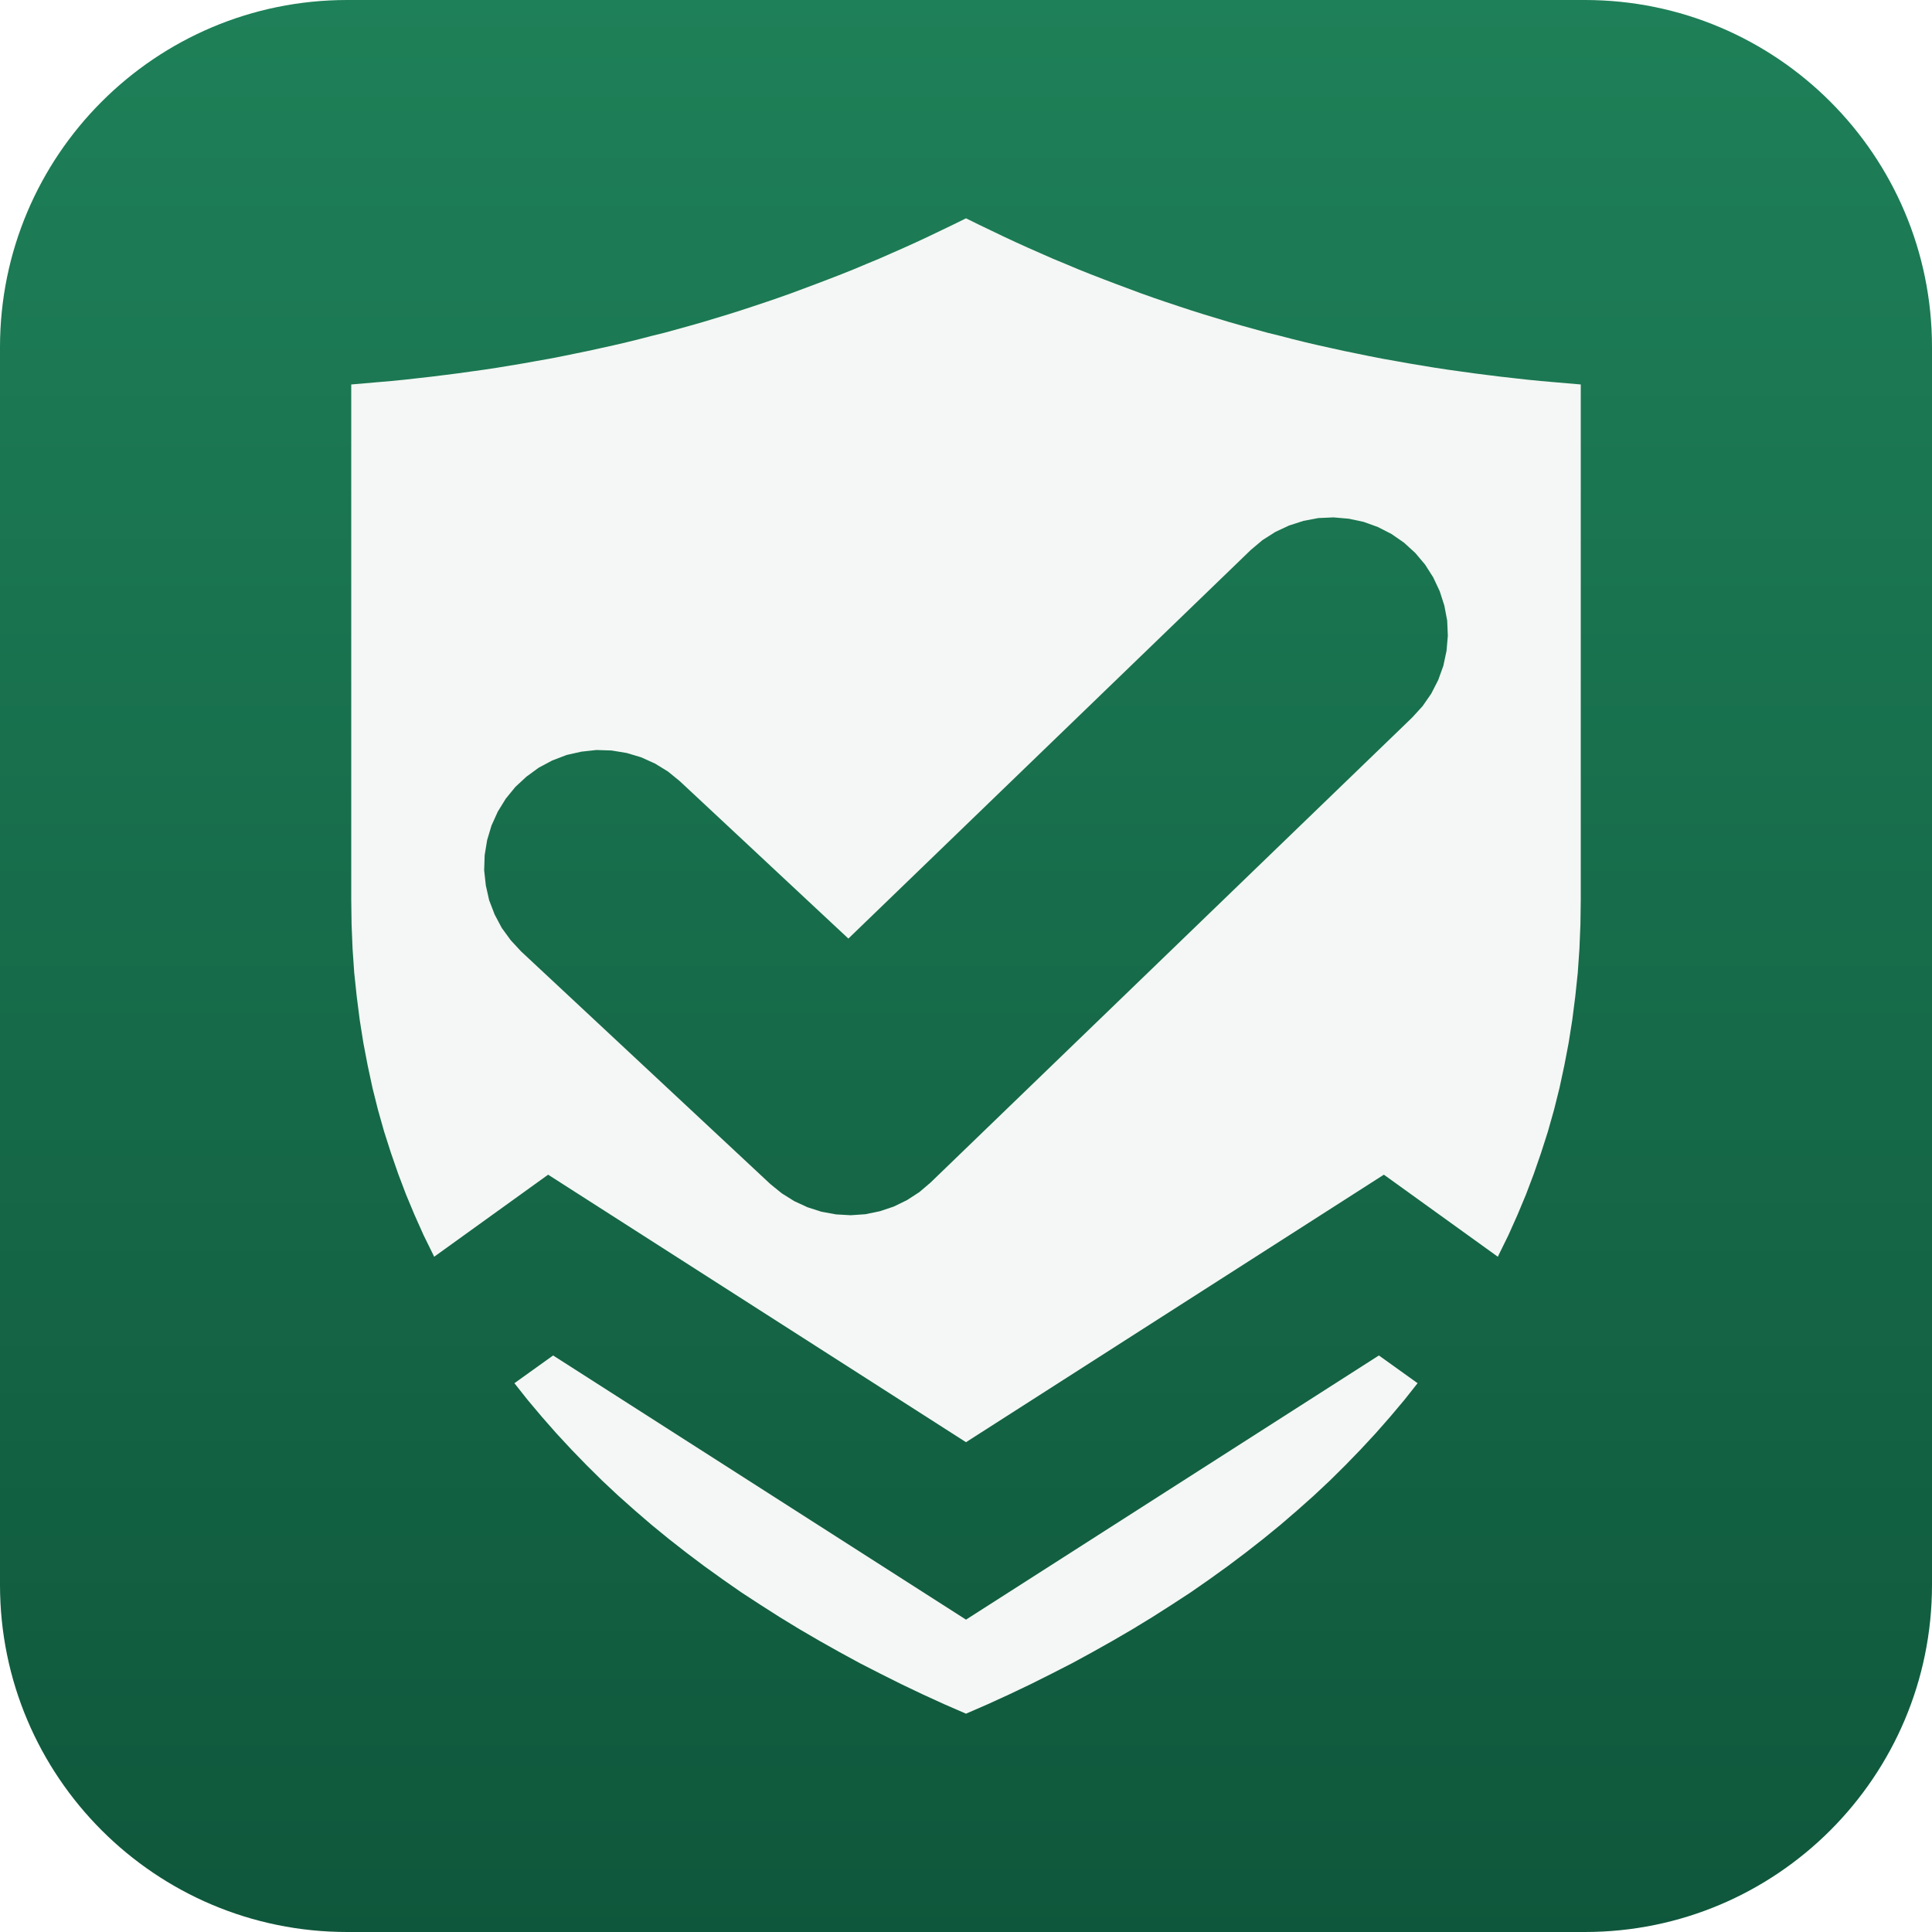
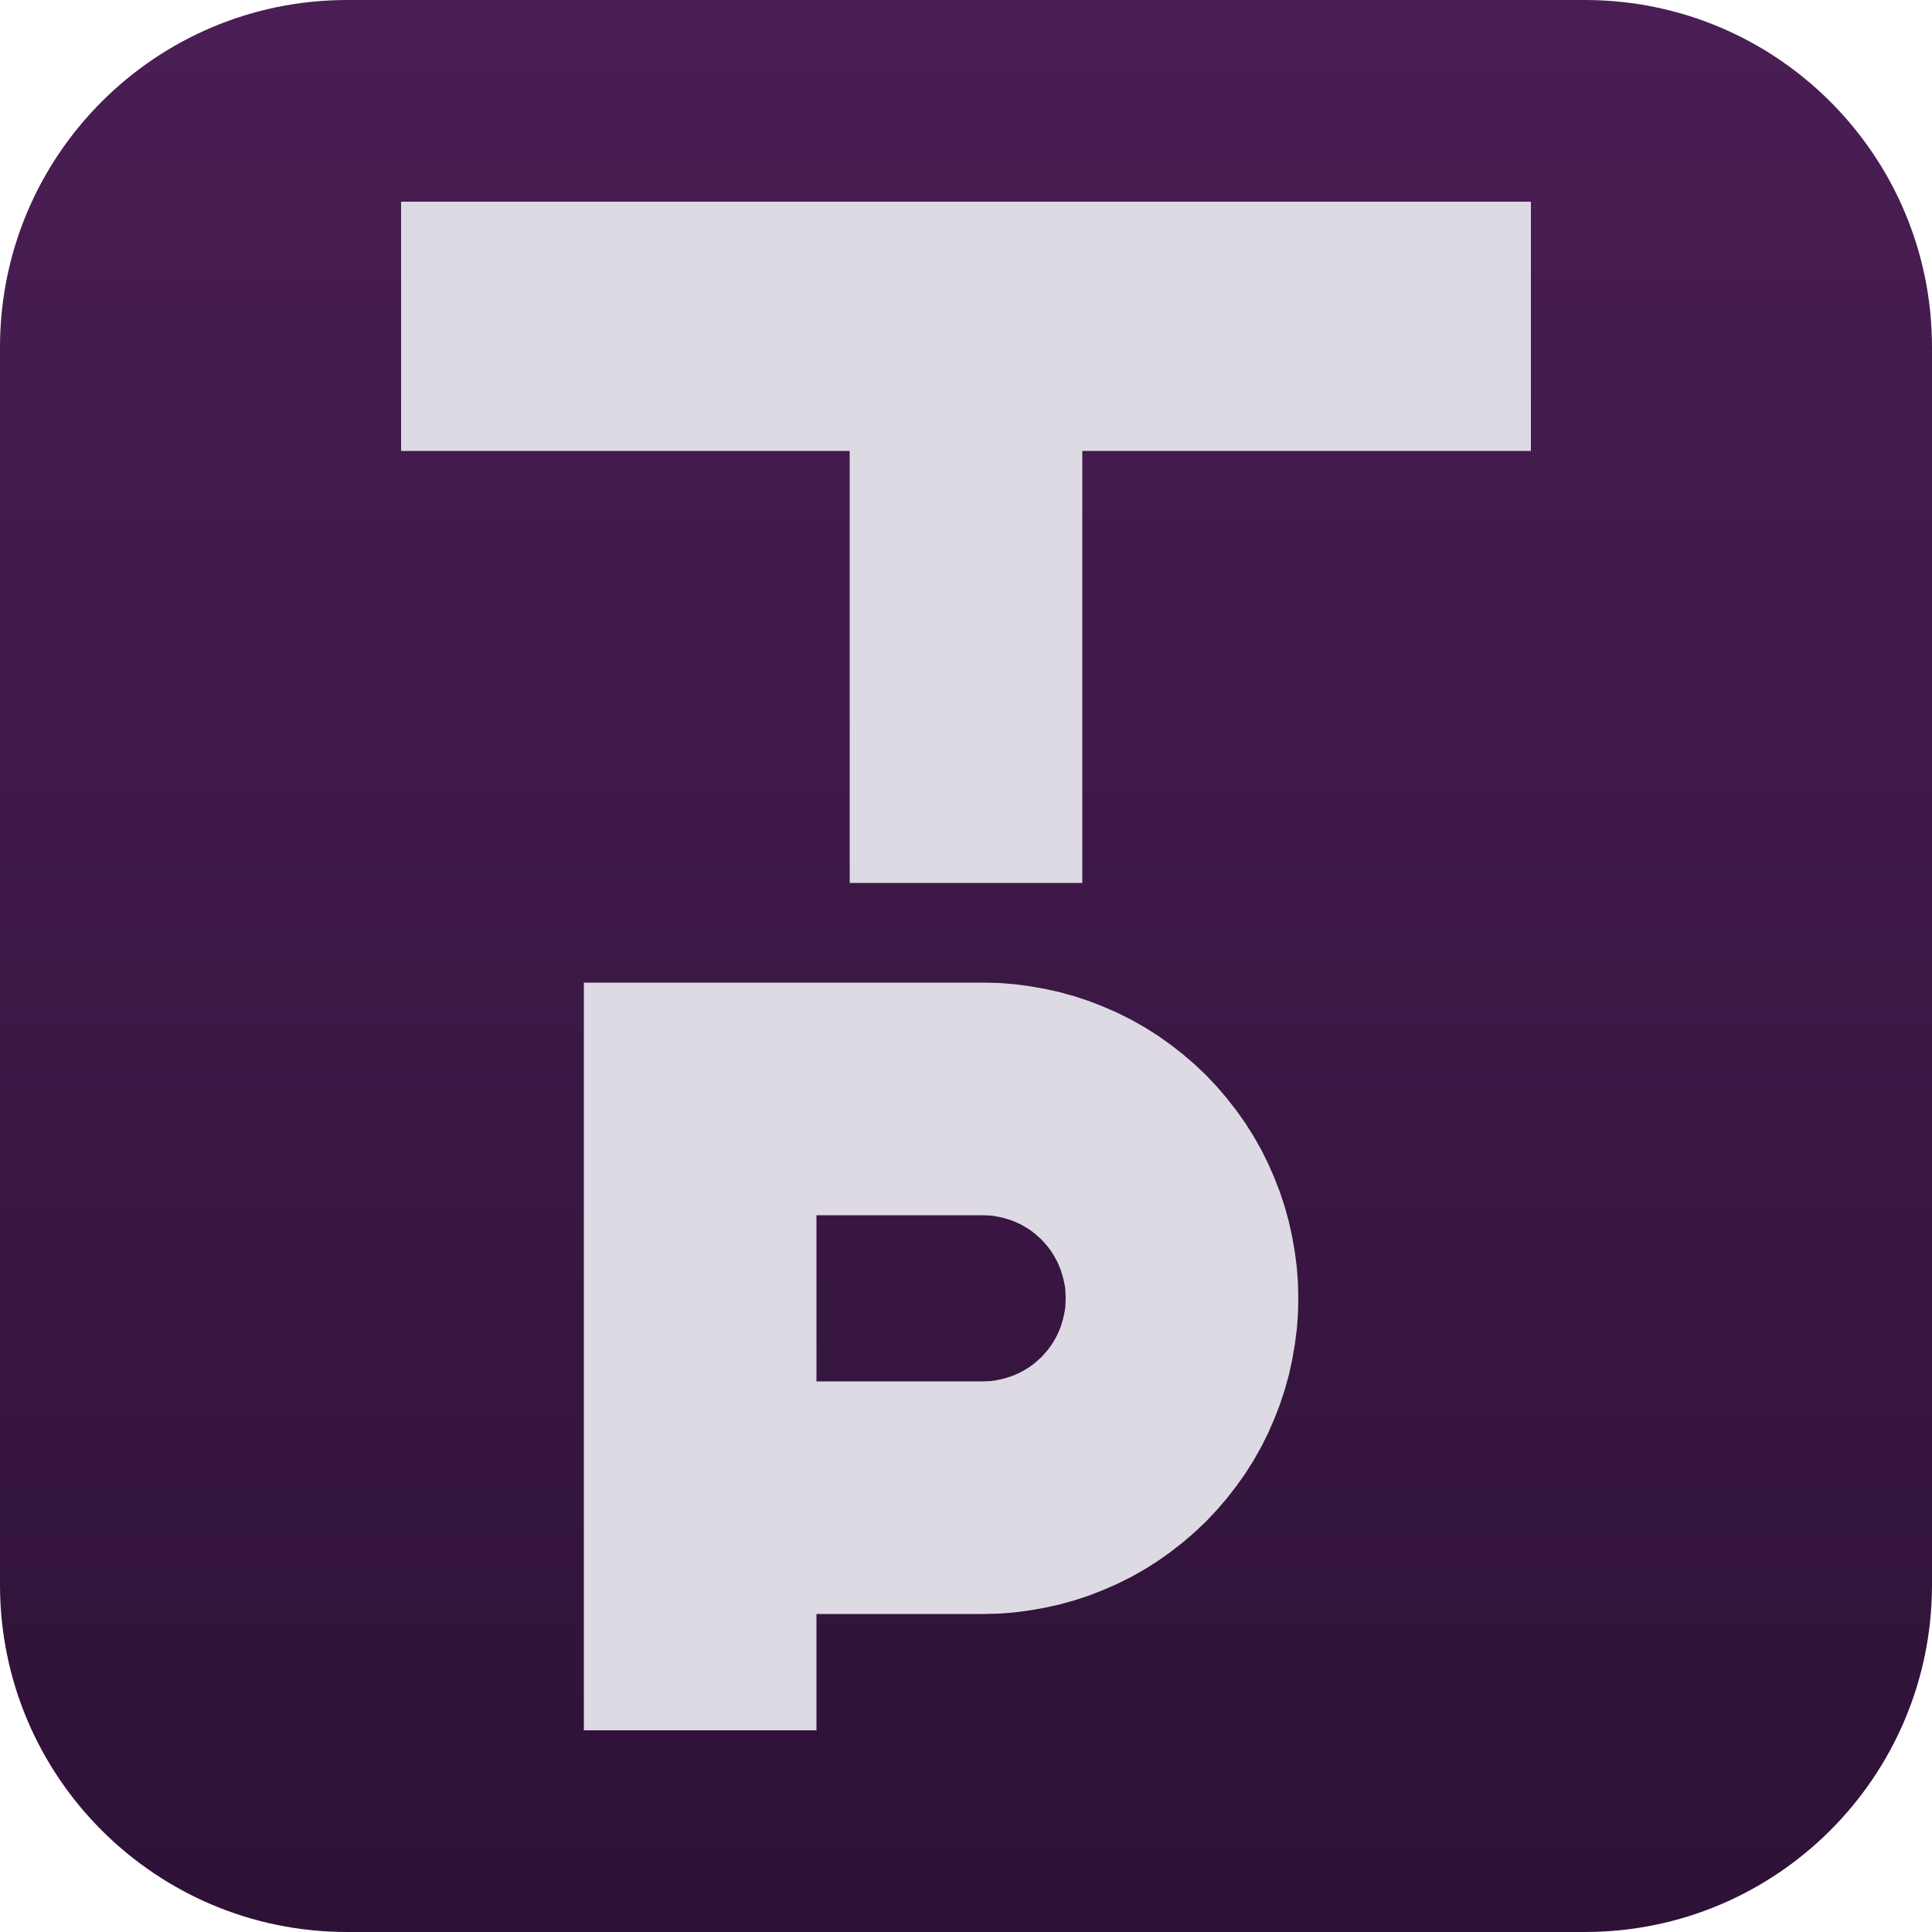
<svg xmlns="http://www.w3.org/2000/svg" width="64" height="64" viewBox="0 0 64 64">
  <defs>
    <linearGradient id="fg4" x1="0" y1="0" x2="0" y2="1">
-       <stop offset="0" stop-color="#1E8058" />
-       <stop offset="1" stop-color="#0F573C" />
+       <stop offset="0" stop-color="#4A1E55" />
+       <stop offset="1" stop-color="#2E1236" />
    </linearGradient>
  </defs>
  <rect width="64" height="64" rx="11.5" fill="url(#fg4)" />
  <g transform="translate(4.48 4.48) scale(0.5504)">
-     <path d="M82.07 67.37L82.65 66.19L83.19 64.98L83.70 63.76L84.17 62.52L84.61 61.25L85.02 59.97L85.39 58.66L85.72 57.34L86.01 55.99L86.27 54.63L86.49 53.24L86.67 51.83L86.82 50.41L86.92 48.96L86.98 47.49L87.00 46.00L87.00 15.00L86.19 14.93L85.38 14.86L84.57 14.79L83.77 14.71L82.97 14.62L82.17 14.53L81.37 14.43L80.58 14.33L79.79 14.22L79.00 14.11L78.21 13.99L77.42 13.86L76.64 13.73L75.86 13.59L75.07 13.45L74.30 13.30L73.52 13.14L72.74 12.98L71.97 12.81L71.20 12.64L70.43 12.46L69.66 12.27L68.89 12.07L68.12 11.88L67.36 11.67L66.60 11.46L65.83 11.24L65.07 11.01L64.31 10.78L63.55 10.54L62.79 10.29L62.04 10.04L61.28 9.78L60.52 9.51L59.77 9.23L59.02 8.95L58.26 8.66L57.51 8.37L56.76 8.07L56.00 7.75L55.25 7.44L54.50 7.11L53.75 6.78L53.00 6.44L52.25 6.09L51.50 5.73L50.75 5.37L50.00 5.00L49.25 5.37L48.50 5.73L47.75 6.09L47.00 6.44L46.25 6.78L45.50 7.11L44.75 7.44L44.00 7.75L43.24 8.07L42.49 8.37L41.74 8.66L40.98 8.95L40.23 9.23L39.48 9.51L38.72 9.78L37.96 10.04L37.21 10.29L36.45 10.54L35.69 10.78L34.93 11.01L34.17 11.24L33.40 11.46L32.64 11.67L31.88 11.88L31.11 12.07L30.34 12.27L29.57 12.46L28.80 12.64L28.03 12.81L27.26 12.98L26.48 13.14L25.70 13.30L24.93 13.45L24.14 13.59L23.36 13.73L22.58 13.86L21.79 13.99L21.00 14.11L20.21 14.22L19.42 14.33L18.63 14.43L17.83 14.53L17.03 14.62L16.23 14.71L15.43 14.79L14.62 14.86L13.81 14.93L13.00 15.00L13.00 46.00L13.02 47.49L13.08 48.96L13.18 50.41L13.33 51.83L13.51 53.24L13.73 54.63L13.99 55.99L14.28 57.34L14.61 58.66L14.98 59.97L15.39 61.25L15.83 62.52L16.30 63.76L16.81 64.98L17.35 66.19L17.93 67.37L17.99 67.50L24.85 62.56L50.00 78.66L75.15 62.56L82.01 67.50ZM38.22 63.12L23.22 49.12L22.60 48.45L22.06 47.71L21.63 46.90L21.30 46.04L21.10 45.15L21.00 44.24L21.03 43.33L21.18 42.42L21.44 41.55L21.82 40.71L22.30 39.93L22.88 39.22L23.55 38.60L24.29 38.06L25.10 37.63L25.96 37.30L26.85 37.10L27.76 37.00L28.67 37.03L29.58 37.18L30.45 37.44L31.29 37.82L32.07 38.30L32.78 38.88L42.92 48.35L67.14 24.96L67.84 24.37L68.61 23.88L69.44 23.49L70.31 23.21L71.21 23.04L72.12 23.00L73.04 23.08L73.93 23.27L74.79 23.58L75.61 24.00L76.36 24.52L77.04 25.14L77.63 25.84L78.12 26.61L78.51 27.44L78.79 28.31L78.96 29.21L79.00 30.12L78.92 31.04L78.73 31.93L78.42 32.79L78.00 33.61L77.48 34.36L76.86 35.04L47.86 63.04L47.19 63.61L46.45 64.09L45.65 64.48L44.81 64.76L43.94 64.94L43.06 65.00L42.18 64.95L41.30 64.79L40.46 64.52L39.66 64.15L38.91 63.68ZM23.62 76.12L24.47 77.13L25.34 78.12L26.23 79.08L27.15 80.03L28.09 80.96L29.06 81.87L30.06 82.76L31.07 83.63L32.11 84.48L33.17 85.31L34.26 86.13L35.36 86.92L36.48 87.70L37.63 88.45L38.79 89.19L39.97 89.91L41.17 90.61L42.38 91.29L43.61 91.96L44.86 92.60L46.12 93.23L47.40 93.84L48.69 94.43L50.00 95.00L51.31 94.43L52.60 93.84L53.88 93.23L55.14 92.60L56.39 91.96L57.62 91.29L58.83 90.61L60.03 89.91L61.21 89.19L62.37 88.45L63.52 87.70L64.64 86.92L65.74 86.13L66.83 85.31L67.89 84.48L68.93 83.63L69.94 82.76L70.94 81.87L71.91 80.96L72.85 80.03L73.77 79.08L74.66 78.12L75.53 77.13L76.38 76.12L77.18 75.11L74.85 73.44L50.00 89.34L25.15 73.44L22.82 75.11Z" fill="#F4F7F5" fill-rule="evenodd" />
+     <path d="M84.00 4.00L16.00 4.00L16.00 19.00L43.00 19.00L43.00 45.00L57.00 45.00L57.00 19.00L84.00 19.00ZM41.00 96.00L41.00 89.00L51.00 89.00L51.93 88.98L52.86 88.91L53.79 88.79L54.71 88.63L55.62 88.43L56.52 88.18L57.40 87.89L58.27 87.55L59.12 87.18L59.96 86.76L60.77 86.30L61.56 85.80L62.32 85.26L63.05 84.69L63.76 84.08L64.44 83.44L65.08 82.76L65.69 82.05L66.26 81.32L66.80 80.56L67.30 79.77L67.76 78.96L68.18 78.12L68.55 77.27L68.89 76.40L69.18 75.52L69.43 74.62L69.63 73.71L69.79 72.79L69.91 71.86L69.98 70.93L70.00 70.00L69.98 69.07L69.91 68.14L69.79 67.21L69.63 66.29L69.43 65.38L69.18 64.48L68.89 63.60L68.55 62.73L68.18 61.88L67.76 61.04L67.30 60.23L66.80 59.44L66.26 58.68L65.69 57.95L65.08 57.24L64.44 56.56L63.76 55.92L63.05 55.31L62.32 54.74L61.56 54.20L60.77 53.70L59.96 53.24L59.12 52.82L58.27 52.45L57.40 52.11L56.52 51.82L55.62 51.57L54.71 51.37L53.79 51.21L52.86 51.09L51.93 51.02L51.00 51.00L41.00 51.00L27.00 51.00L27.00 89.00L27.00 96.00ZM51.25 65.01L51.49 65.02L51.73 65.05L51.98 65.10L52.21 65.15L52.45 65.22L52.68 65.29L52.91 65.38L53.14 65.48L53.36 65.59L53.57 65.71L53.78 65.84L53.98 65.98L54.17 66.13L54.36 66.30L54.54 66.46L54.70 66.64L54.87 66.83L55.02 67.02L55.16 67.22L55.29 67.43L55.41 67.64L55.52 67.86L55.62 68.09L55.71 68.32L55.78 68.55L55.85 68.79L55.90 69.02L55.95 69.27L55.98 69.51L55.99 69.75L56.00 70.00L55.99 70.25L55.98 70.49L55.95 70.73L55.90 70.98L55.85 71.21L55.78 71.45L55.71 71.68L55.62 71.91L55.52 72.14L55.41 72.36L55.29 72.57L55.16 72.78L55.02 72.98L54.87 73.17L54.70 73.36L54.54 73.54L54.36 73.70L54.17 73.87L53.98 74.02L53.78 74.16L53.57 74.29L53.36 74.41L53.14 74.52L52.91 74.62L52.68 74.71L52.45 74.78L52.21 74.85L51.98 74.90L51.73 74.95L51.49 74.98L51.25 74.99L51.00 75.00L41.00 75.00L41.00 65.00L51.00 65.00Z" fill="#DEDAE3" fill-rule="evenodd" />
  </g>
</svg>
